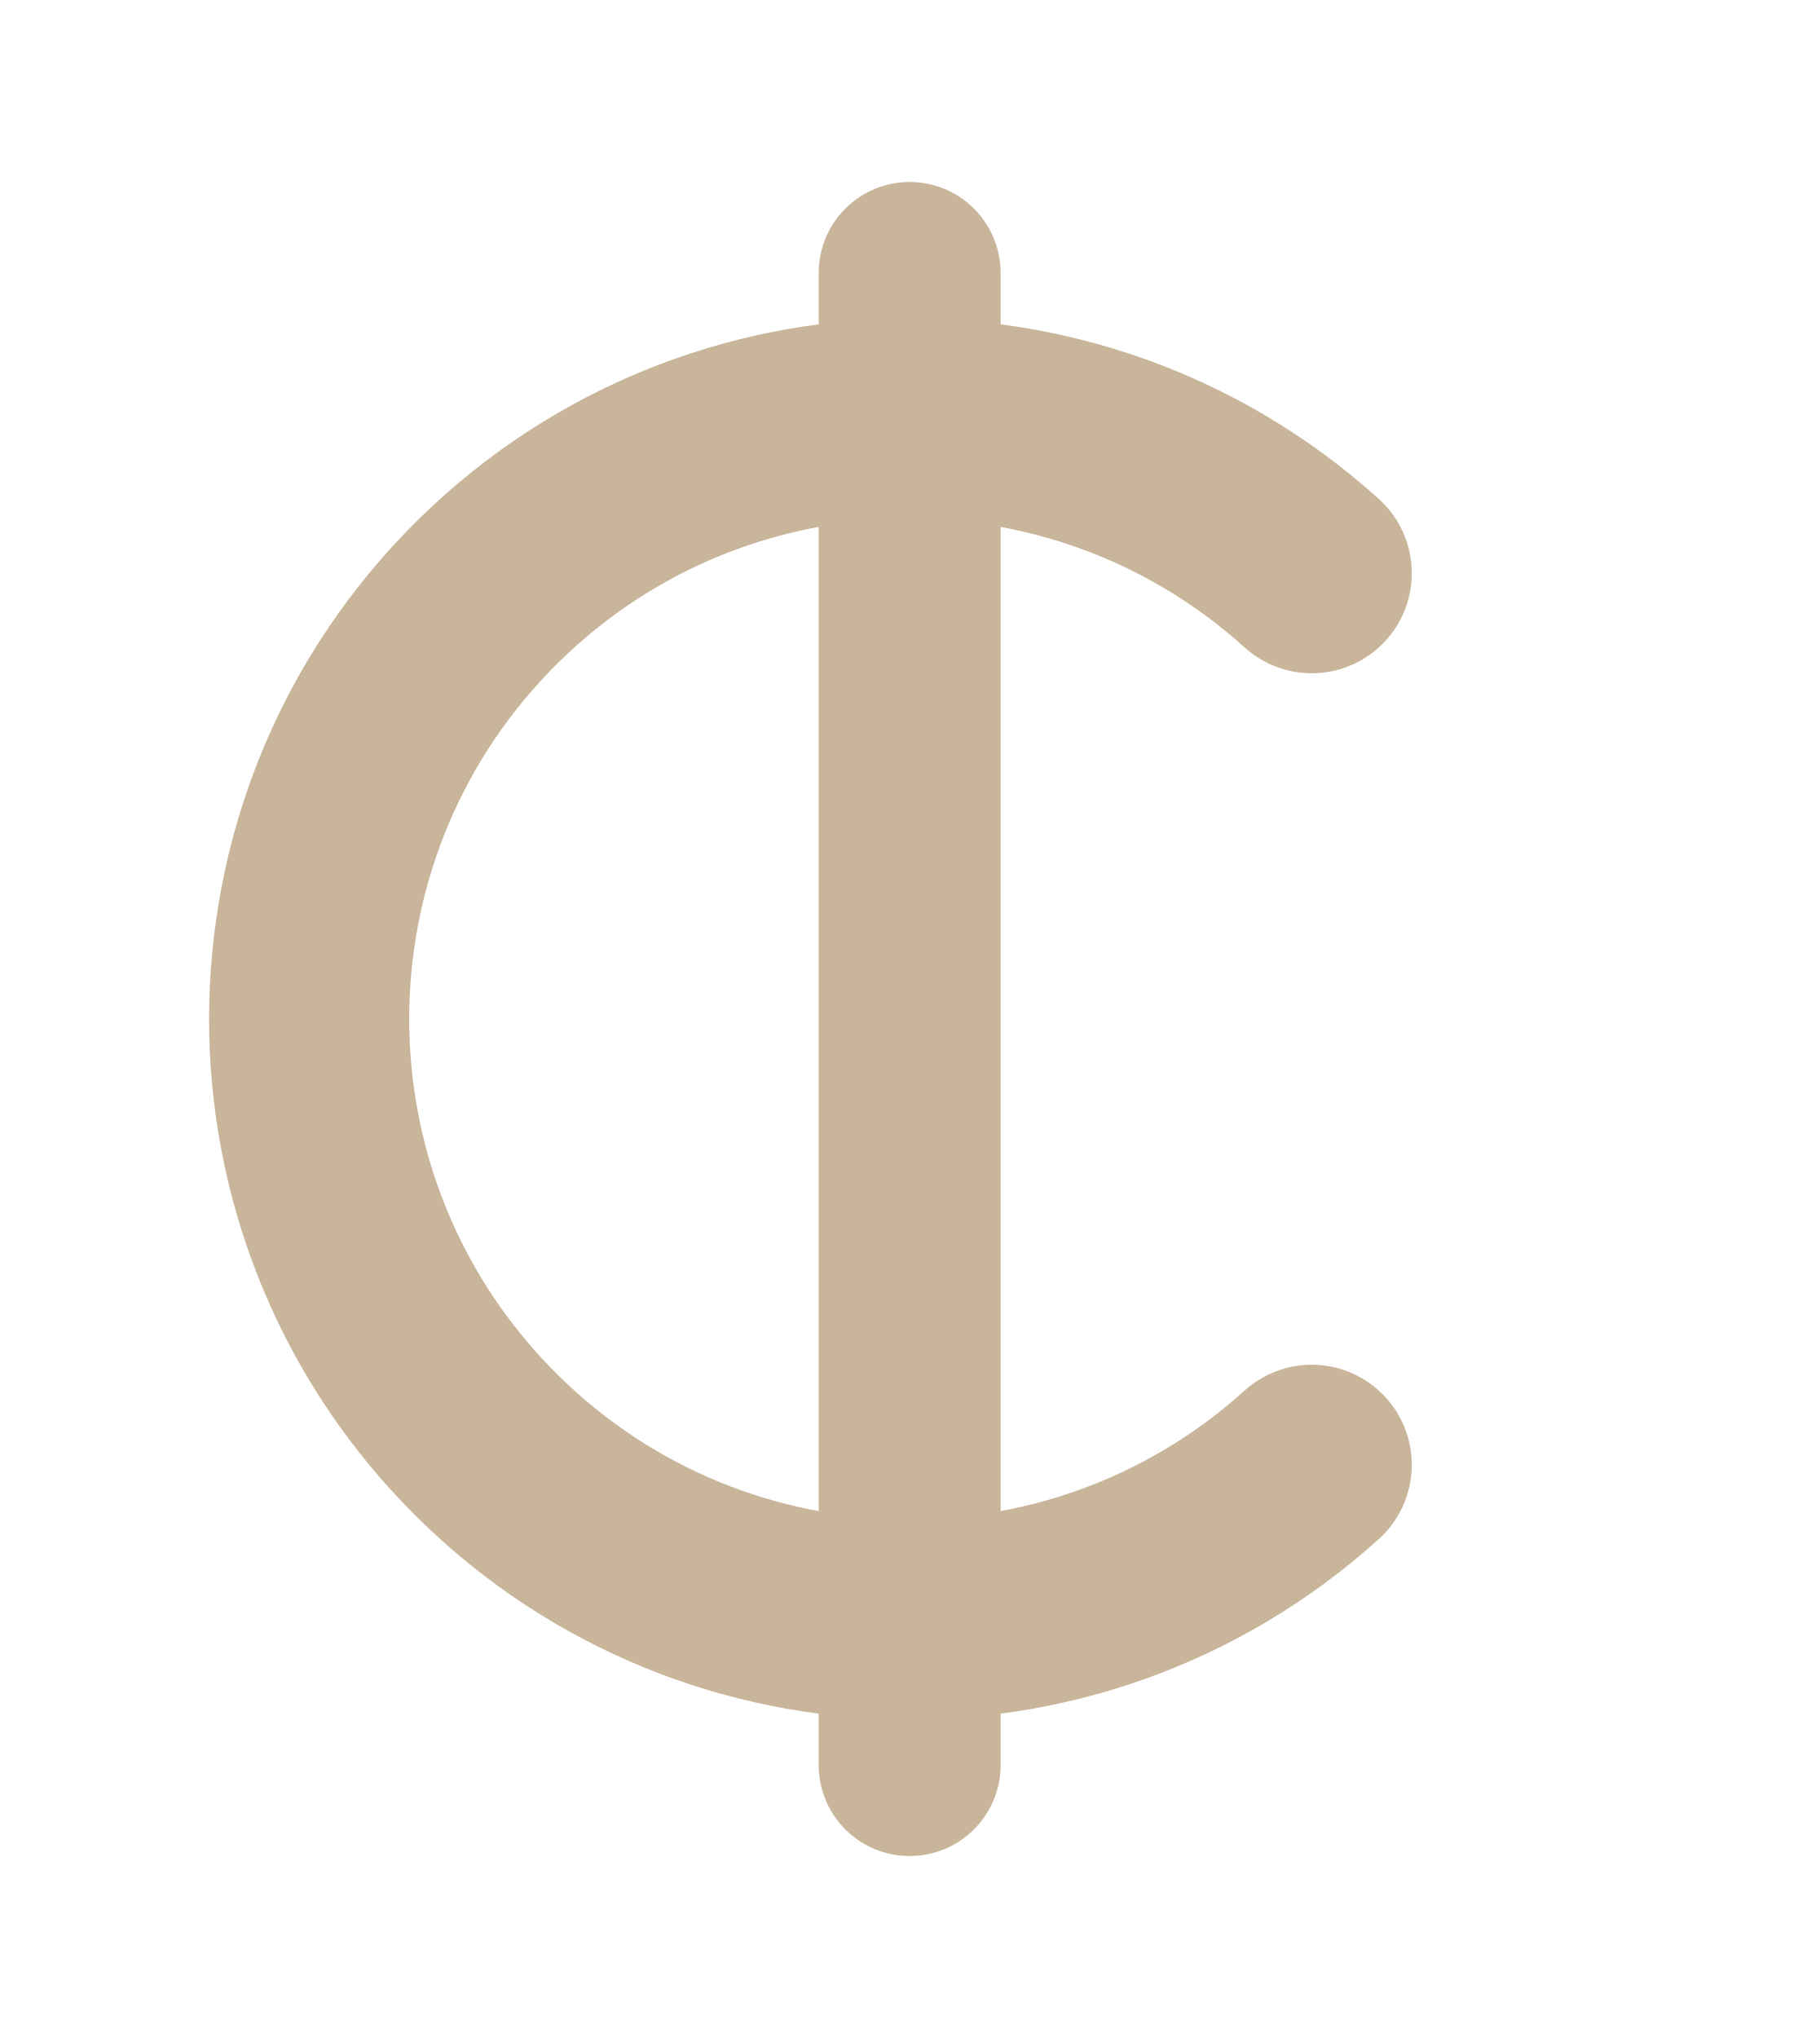
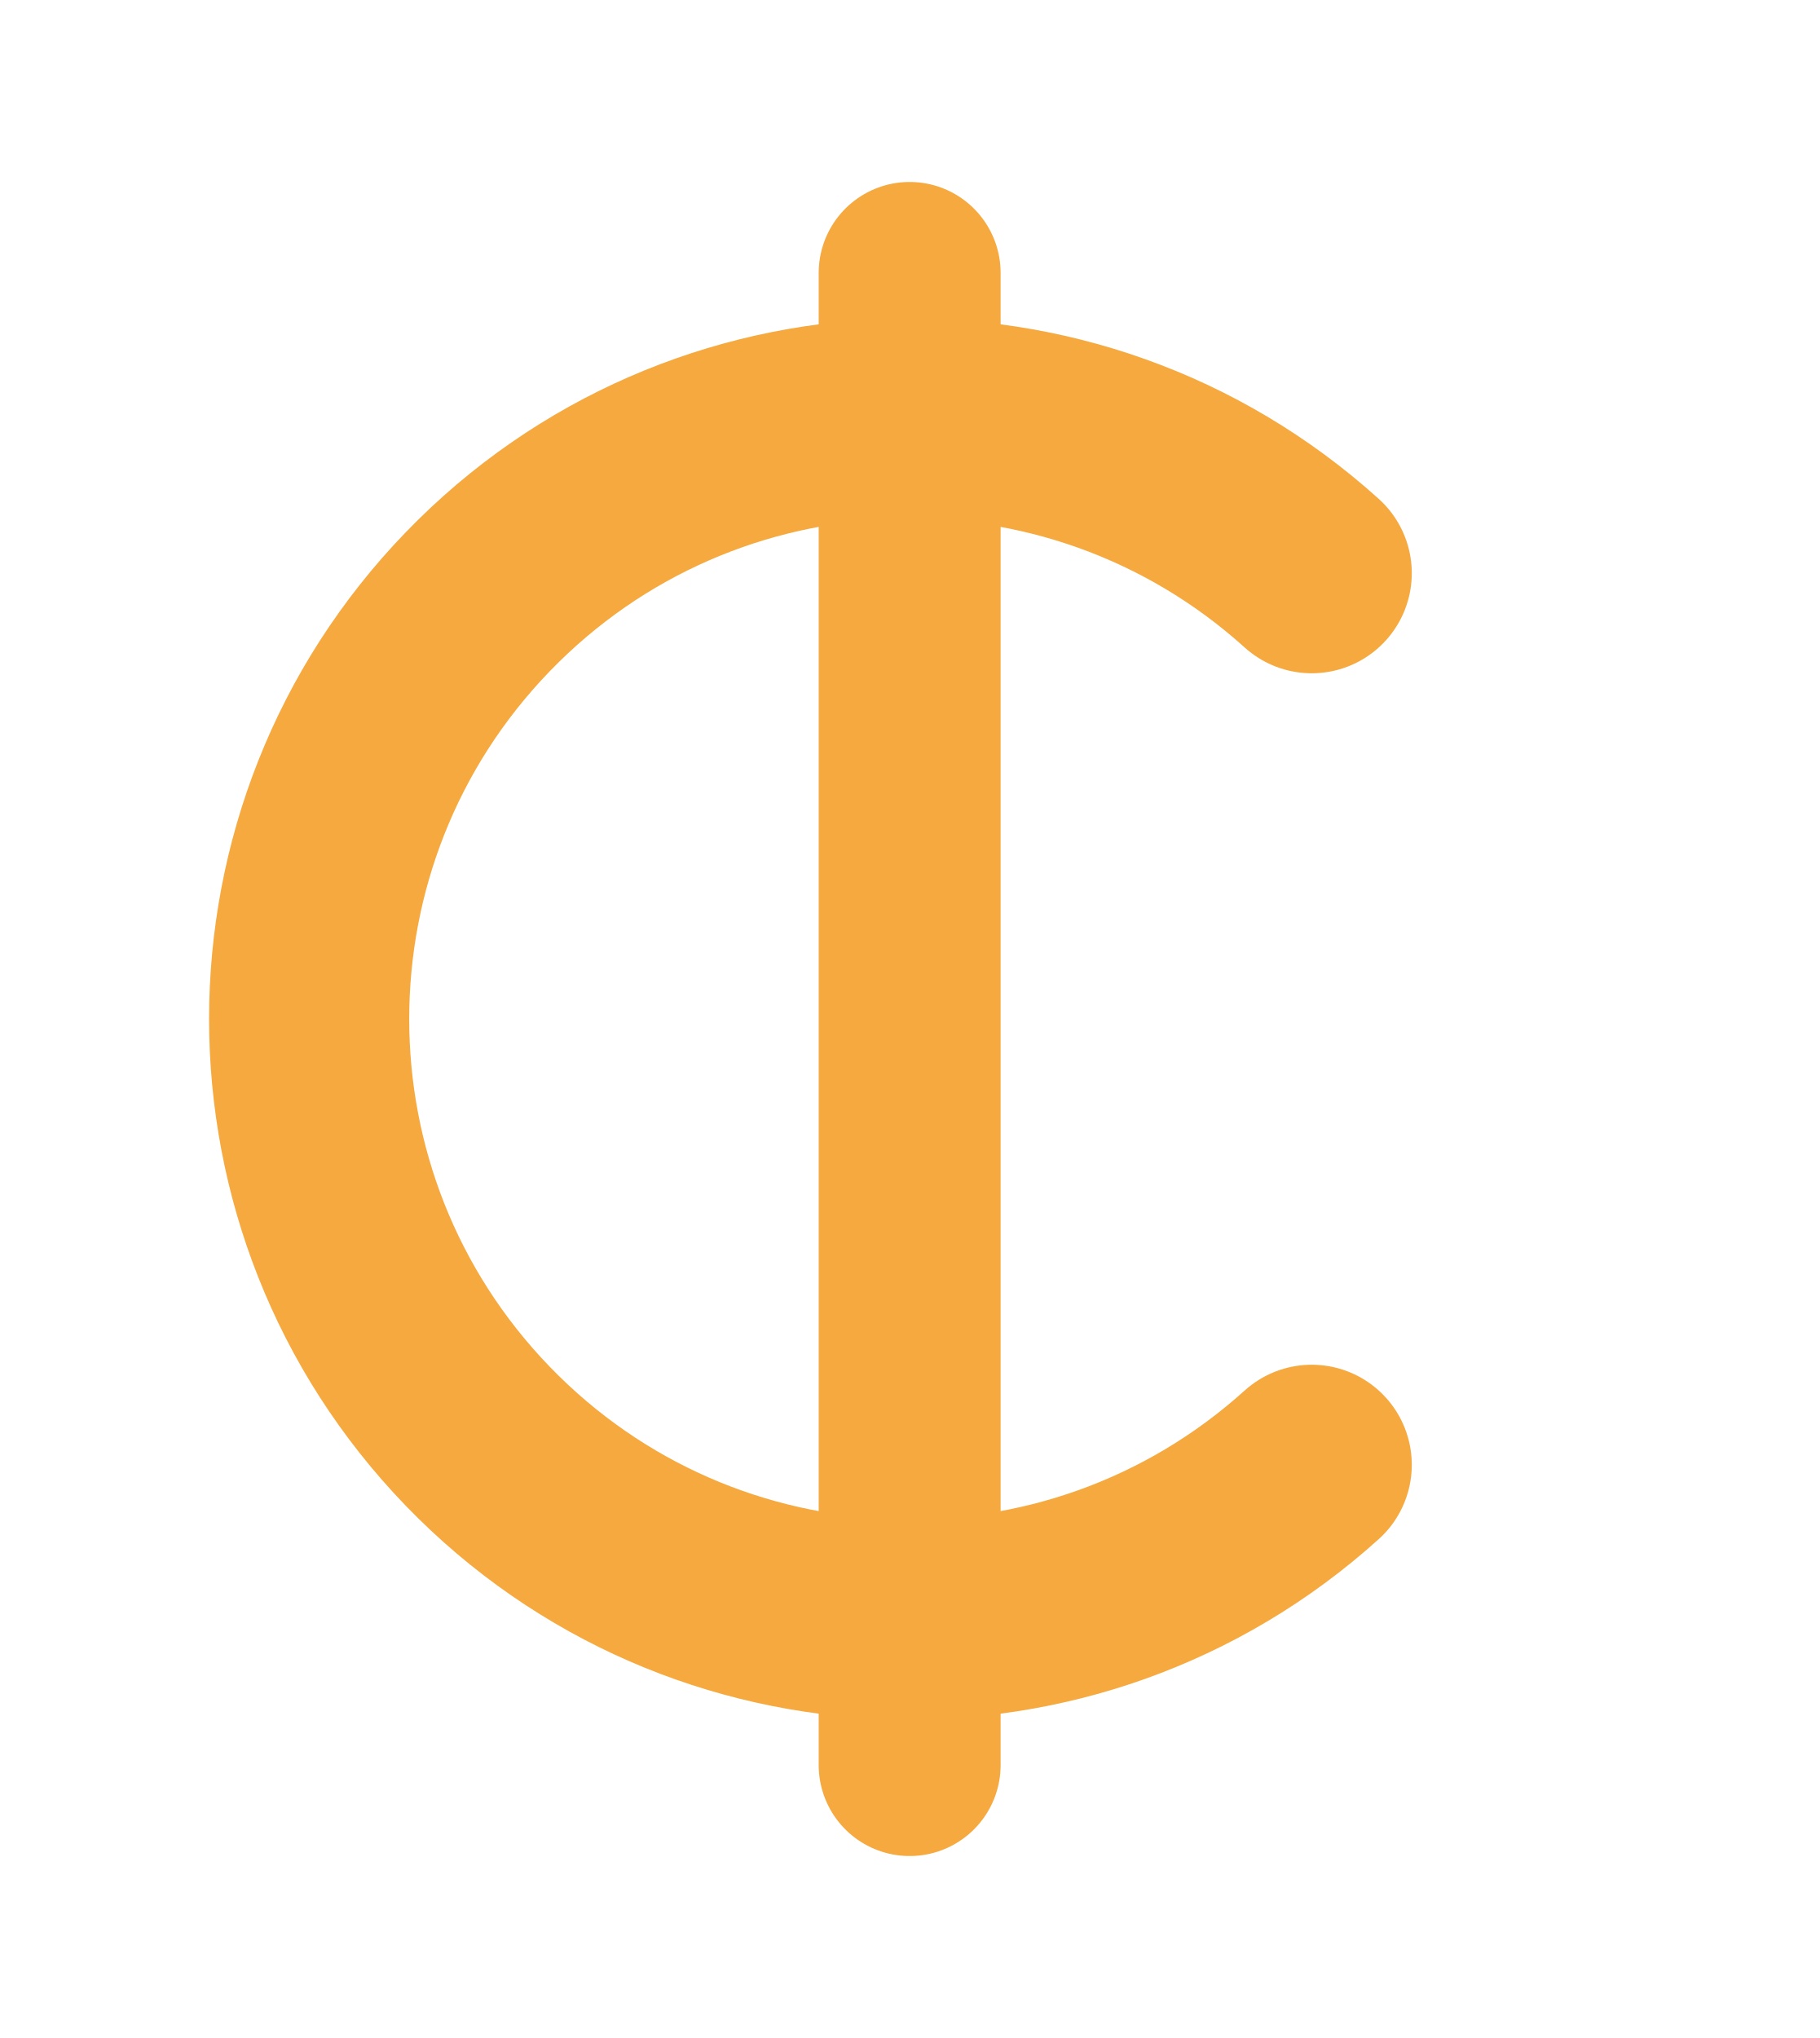
<svg xmlns="http://www.w3.org/2000/svg" width="100" height="112" viewBox="0 0 100 112" fill="none">
-   <path d="M72.1 31.5 A33 33 0 1 0 72.1 80.5" stroke="#C8B59A" stroke-width="11" stroke-linecap="round" fill="none" />
-   <line x1="50" y1="15" x2="50" y2="97" stroke="#C8B59A" stroke-width="10" stroke-linecap="round" />
+   <path d="M72.1 31.5 A33 33 0 1 0 72.1 80.5" stroke="#F5A93F" stroke-width="11" stroke-linecap="round" fill="none" />
+   <line x1="50" y1="15" x2="50" y2="97" stroke="#F5A93F" stroke-width="10" stroke-linecap="round" />
</svg>
